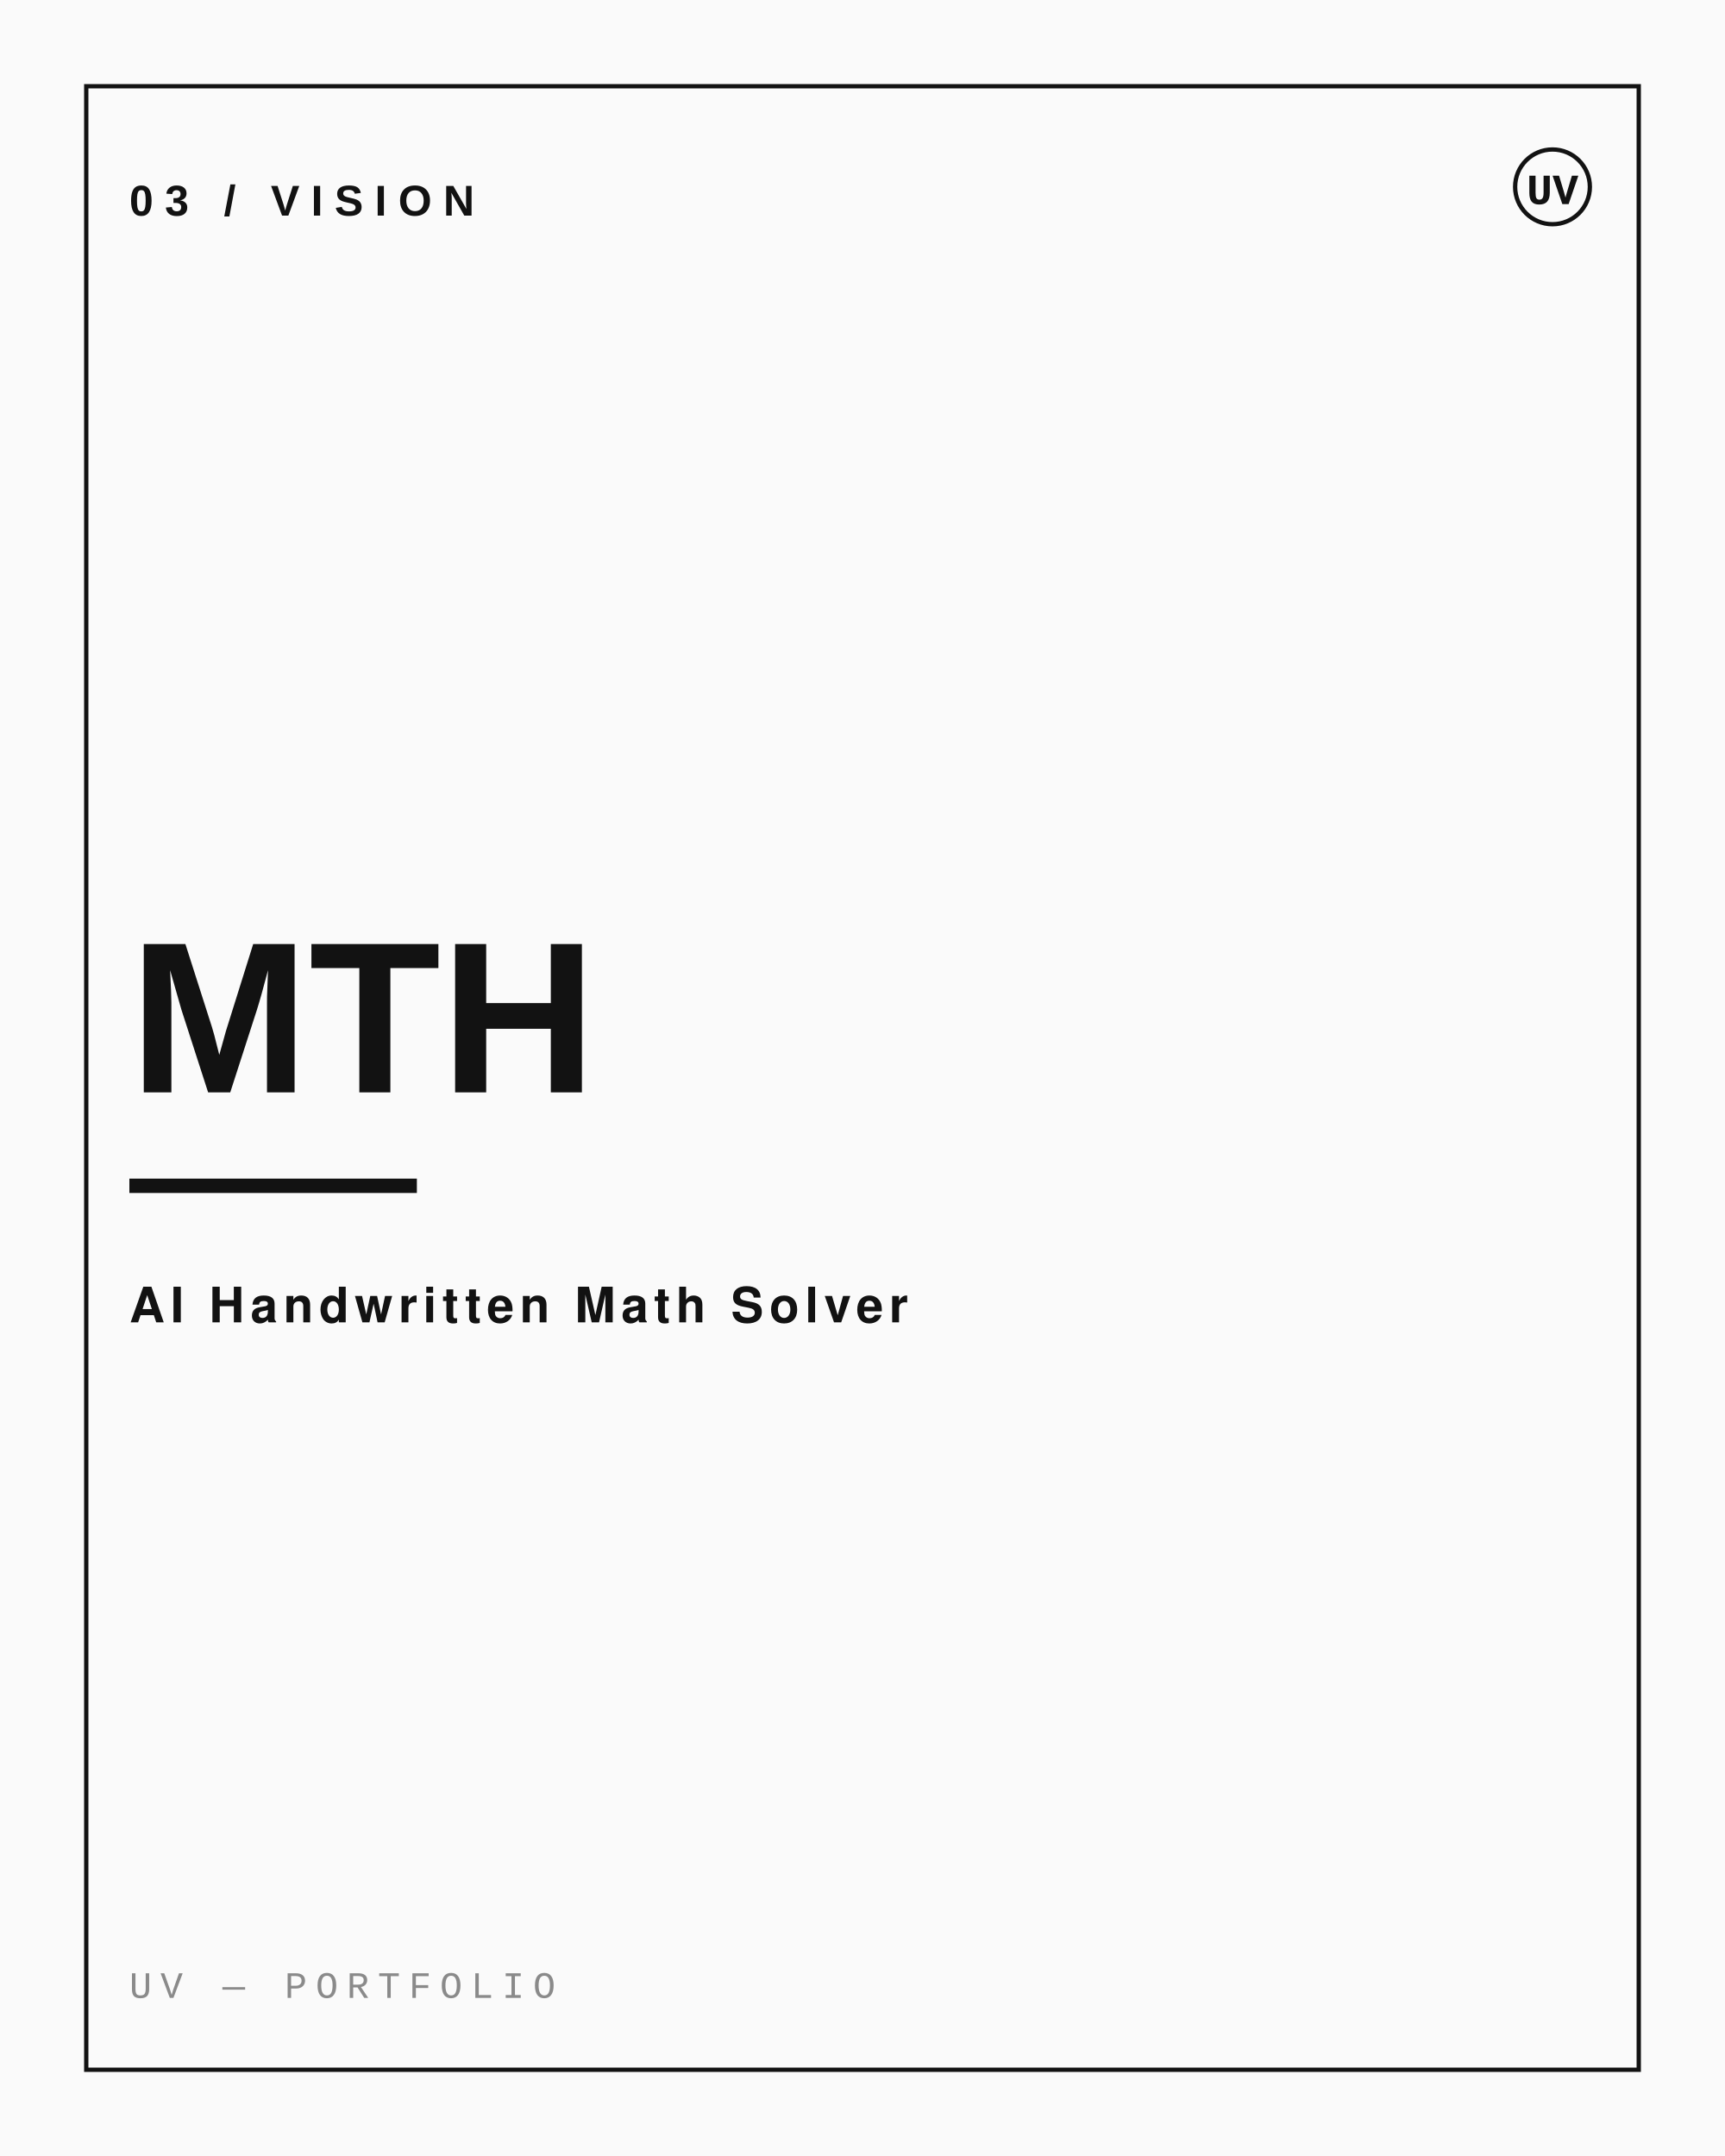
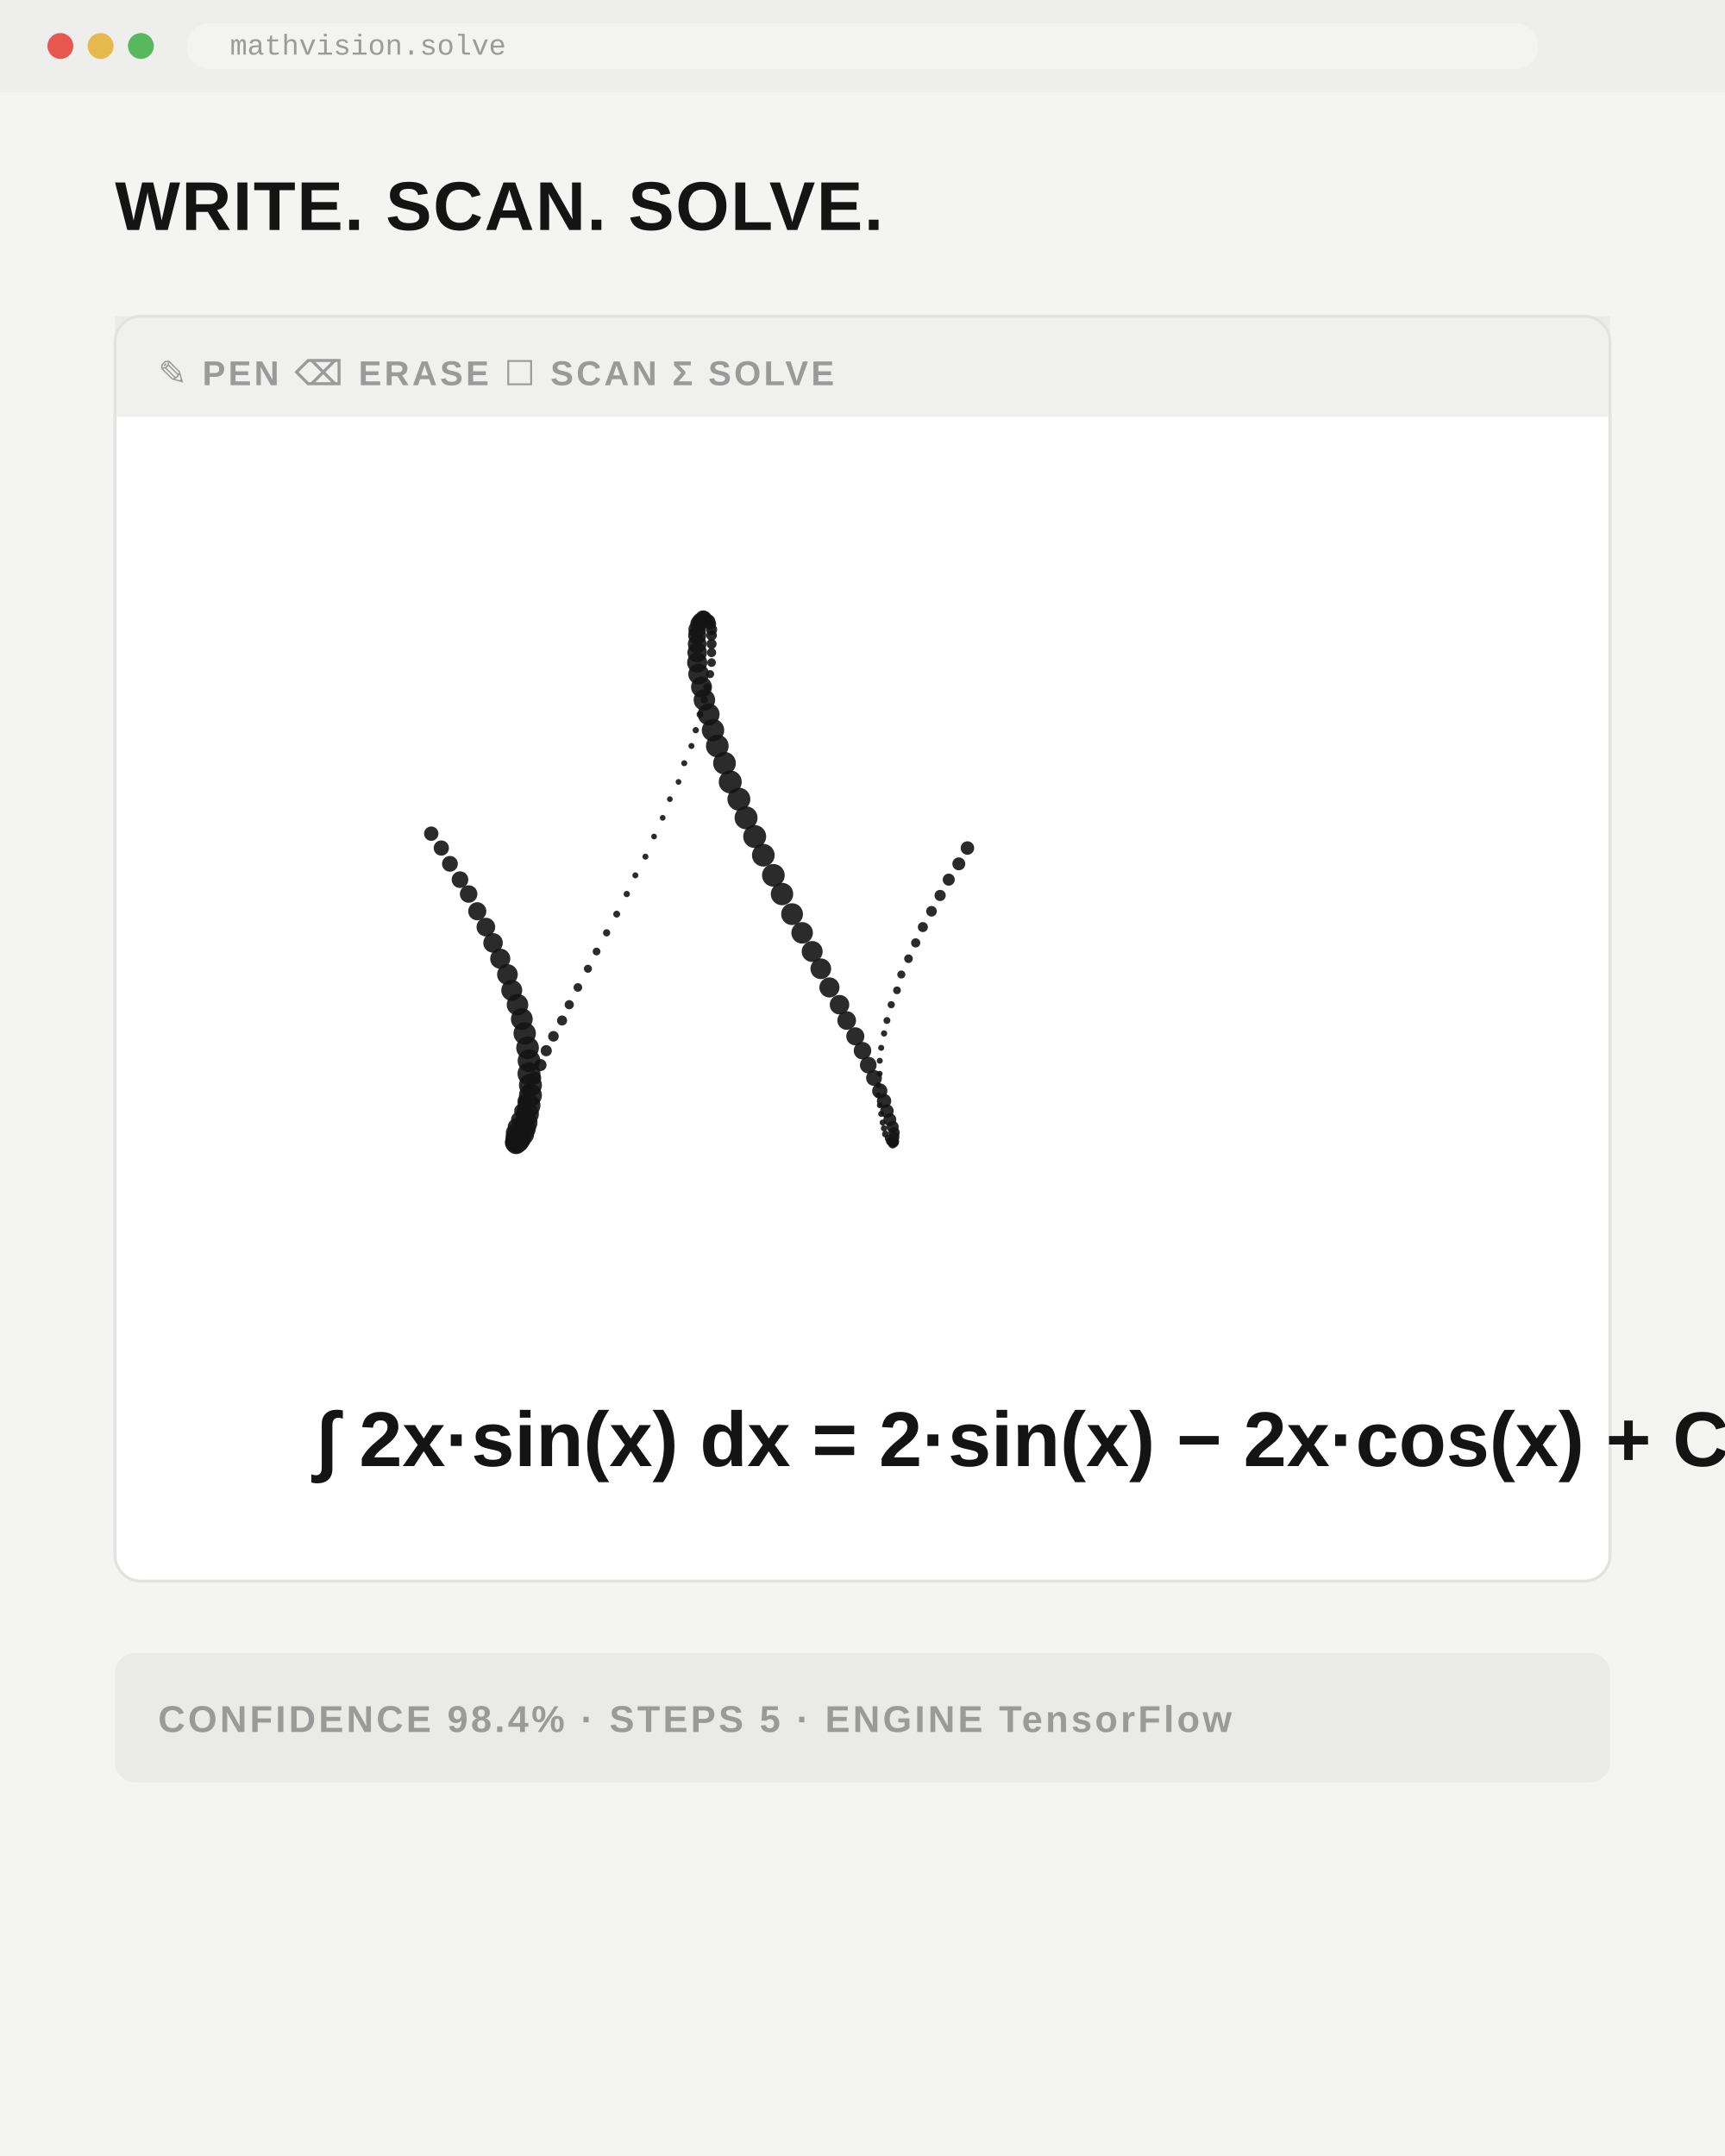
<svg xmlns="http://www.w3.org/2000/svg" width="1200" height="1500" viewBox="0 0 1200 1500">
-   <rect width="1200" height="1500" fill="#FAFAFA" />
-   <rect x="60" y="60" width="1080" height="1380" fill="none" stroke="#121212" stroke-width="3" />
-   <text x="90" y="150" font-family="Arial Black, Arial, sans-serif" font-size="30" font-weight="900" fill="#121212" letter-spacing="8">03 / VISION</text>
-   <text x="90" y="760" font-family="Arial Black, Arial, sans-serif" font-size="150" font-weight="900" fill="#121212">MTH</text>
-   <rect x="90" y="820" width="200" height="10" fill="#121212" />
-   <text x="90" y="920" font-family="Helvetica, Arial, sans-serif" font-size="34" font-weight="700" fill="#121212" letter-spacing="4">AI Handwritten Math Solver</text>
-   <text x="90" y="1390" font-family="Courier New, monospace" font-size="26" fill="#8A8A8A" letter-spacing="6">UV — PORTFOLIO</text>
-   <circle cx="1080" cy="130" r="26" fill="none" stroke="#121212" stroke-width="3" />
-   <text x="1080" y="142" font-family="Courier New, monospace" font-size="30" font-weight="700" fill="#121212" text-anchor="middle">UV</text>
+   <rect width="1200" height="1500" fill="#F4F4F2" />
+   <rect x="0" y="0" width="1200" height="64" fill="#E2E2E0" opacity="0.35" />
+   <circle cx="42" cy="32" r="9" fill="#E8574F" />
+   <circle cx="70" cy="32" r="9" fill="#E5B94E" />
+   <circle cx="98" cy="32" r="9" fill="#57B85E" />
+   <rect x="130" y="16" width="940" height="32" rx="16" fill="#F4F4F2" opacity="0.9" />
+   <text x="160" y="38" font-family="Courier New, monospace" font-size="20" fill="#9A9A9A">mathvision.solve</text>
+   <text x="80" y="160" font-family="Arial, sans-serif" font-size="48" font-weight="900" fill="#141414" letter-spacing="1">WRITE. SCAN. SOLVE.</text>
+   <rect x="80" y="220" width="1040" height="880" rx="18" fill="#FFFFFF" stroke="#E2E2E0" stroke-width="2" />
+   <rect x="80" y="220" width="1040" height="70" rx="0" fill="#E2E2E0" opacity="0.5" />
+   <text x="110" y="268" font-family="Arial, sans-serif" font-size="24" font-weight="700" fill="#9A9A9A" letter-spacing="2">✎  PEN   ⌫  ERASE   ☐  SCAN   Σ  SOLVE</text>
+   <circle cx="300" cy="580" r="5.0" fill="#141414" opacity="0.9" />
+   <circle cx="307" cy="590" r="5.3" fill="#141414" opacity="0.9" />
+   <circle cx="313" cy="601" r="5.5" fill="#141414" opacity="0.9" />
+   <circle cx="320" cy="612" r="5.8" fill="#141414" opacity="0.9" />
+   <circle cx="326" cy="622" r="6.1" fill="#141414" opacity="0.9" />
+   <circle cx="332" cy="634" r="6.3" fill="#141414" opacity="0.9" />
+   <circle cx="338" cy="645" r="6.5" fill="#141414" opacity="0.9" />
+   <circle cx="343" cy="656" r="6.8" fill="#141414" opacity="0.9" />
+   <circle cx="348" cy="667" r="7.0" fill="#141414" opacity="0.9" />
+   <circle cx="353" cy="678" r="7.2" fill="#141414" opacity="0.9" />
+   <circle cx="356" cy="689" r="7.3" fill="#141414" opacity="0.9" />
+   <circle cx="360" cy="699" r="7.5" fill="#141414" opacity="0.9" />
+   <circle cx="363" cy="709" r="7.6" fill="#141414" opacity="0.9" />
+   <circle cx="365" cy="719" r="7.8" fill="#141414" opacity="0.9" />
+   <circle cx="367" cy="729" r="7.9" fill="#141414" opacity="0.9" />
+   <circle cx="368" cy="738" r="7.9" fill="#141414" opacity="0.9" />
+   <circle cx="368" cy="747" r="8.0" fill="#141414" opacity="0.9" />
+   <circle cx="369" cy="755" r="8.0" fill="#141414" opacity="0.9" />
+   <circle cx="369" cy="762" r="8.0" fill="#141414" opacity="0.9" />
+   <circle cx="368" cy="769" r="8.0" fill="#141414" opacity="0.9" />
+   <circle cx="367" cy="775" r="7.9" fill="#141414" opacity="0.9" />
+   <circle cx="366" cy="781" r="7.9" fill="#141414" opacity="0.9" />
+   <circle cx="365" cy="785" r="7.8" fill="#141414" opacity="0.9" />
+   <circle cx="364" cy="789" r="7.6" fill="#141414" opacity="0.9" />
+   <circle cx="362" cy="792" r="7.5" fill="#141414" opacity="0.9" />
+   <circle cx="361" cy="794" r="7.3" fill="#141414" opacity="0.9" />
+   <circle cx="360" cy="795" r="7.2" fill="#141414" opacity="0.9" />
+   <circle cx="359" cy="796" r="7.0" fill="#141414" opacity="0.9" />
+   <circle cx="358" cy="795" r="6.8" fill="#141414" opacity="0.9" />
+   <circle cx="358" cy="794" r="6.5" fill="#141414" opacity="0.9" />
+   <circle cx="358" cy="791" r="6.3" fill="#141414" opacity="0.9" />
+   <circle cx="358" cy="788" r="6.1" fill="#141414" opacity="0.9" />
+   <circle cx="359" cy="784" r="5.8" fill="#141414" opacity="0.9" />
+   <circle cx="361" cy="779" r="5.5" fill="#141414" opacity="0.9" />
+   <circle cx="363" cy="773" r="5.3" fill="#141414" opacity="0.9" />
+   <circle cx="365" cy="766" r="5.0" fill="#141414" opacity="0.9" />
+   <circle cx="368" cy="759" r="4.7" fill="#141414" opacity="0.9" />
+   <circle cx="372" cy="750" r="4.5" fill="#141414" opacity="0.9" />
+   <circle cx="376" cy="741" r="4.2" fill="#141414" opacity="0.9" />
+   <circle cx="380" cy="731" r="3.9" fill="#141414" opacity="0.9" />
+   <circle cx="385" cy="721" r="3.7" fill="#141414" opacity="0.9" />
+   <circle cx="391" cy="710" r="3.5" fill="#141414" opacity="0.9" />
+   <circle cx="396" cy="699" r="3.2" fill="#141414" opacity="0.9" />
+   <circle cx="402" cy="687" r="3.0" fill="#141414" opacity="0.9" />
+   <circle cx="409" cy="674" r="2.8" fill="#141414" opacity="0.9" />
+   <circle cx="415" cy="662" r="2.7" fill="#141414" opacity="0.9" />
+   <circle cx="422" cy="649" r="2.5" fill="#141414" opacity="0.9" />
+   <circle cx="429" cy="636" r="2.4" fill="#141414" opacity="0.9" />
+   <circle cx="436" cy="622" r="2.2" fill="#141414" opacity="0.9" />
+   <circle cx="442" cy="609" r="2.1" fill="#141414" opacity="0.9" />
+   <circle cx="449" cy="596" r="2.1" fill="#141414" opacity="0.9" />
+   <circle cx="455" cy="582" r="2.0" fill="#141414" opacity="0.9" />
+   <circle cx="461" cy="569" r="2.0" fill="#141414" opacity="0.9" />
+   <circle cx="466" cy="556" r="2.0" fill="#141414" opacity="0.9" />
+   <circle cx="472" cy="544" r="2.0" fill="#141414" opacity="0.9" />
+   <circle cx="476" cy="531" r="2.1" fill="#141414" opacity="0.9" />
+   <circle cx="481" cy="519" r="2.1" fill="#141414" opacity="0.9" />
+   <circle cx="484" cy="508" r="2.2" fill="#141414" opacity="0.9" />
+   <circle cx="487" cy="497" r="2.4" fill="#141414" opacity="0.9" />
+   <circle cx="490" cy="487" r="2.5" fill="#141414" opacity="0.9" />
+   <circle cx="492" cy="478" r="2.7" fill="#141414" opacity="0.9" />
+   <circle cx="494" cy="469" r="2.8" fill="#141414" opacity="0.9" />
+   <circle cx="495" cy="461" r="3.0" fill="#141414" opacity="0.9" />
+   <circle cx="495" cy="454" r="3.2" fill="#141414" opacity="0.9" />
+   <circle cx="495" cy="448" r="3.5" fill="#141414" opacity="0.9" />
+   <circle cx="495" cy="442" r="3.7" fill="#141414" opacity="0.9" />
+   <circle cx="495" cy="438" r="3.9" fill="#141414" opacity="0.9" />
+   <circle cx="494" cy="434" r="4.2" fill="#141414" opacity="0.9" />
+   <circle cx="493" cy="432" r="4.5" fill="#141414" opacity="0.9" />
+   <circle cx="491" cy="431" r="4.7" fill="#141414" opacity="0.9" />
+   <circle cx="490" cy="430" r="5.0" fill="#141414" opacity="0.9" />
+   <circle cx="489" cy="430" r="5.3" fill="#141414" opacity="0.9" />
+   <circle cx="487" cy="432" r="5.5" fill="#141414" opacity="0.9" />
+   <circle cx="486" cy="434" r="5.8" fill="#141414" opacity="0.9" />
+   <circle cx="485" cy="438" r="6.1" fill="#141414" opacity="0.9" />
+   <circle cx="485" cy="442" r="6.3" fill="#141414" opacity="0.9" />
+   <circle cx="485" cy="448" r="6.5" fill="#141414" opacity="0.9" />
+   <circle cx="485" cy="454" r="6.8" fill="#141414" opacity="0.9" />
+   <circle cx="485" cy="461" r="7.0" fill="#141414" opacity="0.9" />
+   <circle cx="486" cy="469" r="7.2" fill="#141414" opacity="0.9" />
+   <circle cx="488" cy="478" r="7.3" fill="#141414" opacity="0.9" />
+   <circle cx="490" cy="487" r="7.5" fill="#141414" opacity="0.9" />
+   <circle cx="493" cy="497" r="7.6" fill="#141414" opacity="0.9" />
+   <circle cx="496" cy="508" r="7.8" fill="#141414" opacity="0.9" />
+   <circle cx="499" cy="519" r="7.9" fill="#141414" opacity="0.9" />
+   <circle cx="504" cy="531" r="7.9" fill="#141414" opacity="0.9" />
+   <circle cx="508" cy="544" r="8.0" fill="#141414" opacity="0.9" />
+   <circle cx="514" cy="556" r="8.0" fill="#141414" opacity="0.9" />
+   <circle cx="519" cy="569" r="8.0" fill="#141414" opacity="0.9" />
+   <circle cx="525" cy="582" r="8.0" fill="#141414" opacity="0.9" />
+   <circle cx="531" cy="595" r="7.9" fill="#141414" opacity="0.9" />
+   <circle cx="538" cy="609" r="7.9" fill="#141414" opacity="0.9" />
+   <circle cx="544" cy="622" r="7.8" fill="#141414" opacity="0.9" />
+   <circle cx="551" cy="636" r="7.6" fill="#141414" opacity="0.9" />
+   <circle cx="558" cy="649" r="7.5" fill="#141414" opacity="0.9" />
+   <circle cx="565" cy="662" r="7.3" fill="#141414" opacity="0.9" />
+   <circle cx="571" cy="674" r="7.2" fill="#141414" opacity="0.9" />
+   <circle cx="577" cy="687" r="7.0" fill="#141414" opacity="0.9" />
+   <circle cx="584" cy="699" r="6.8" fill="#141414" opacity="0.9" />
+   <circle cx="589" cy="710" r="6.5" fill="#141414" opacity="0.9" />
+   <circle cx="595" cy="721" r="6.3" fill="#141414" opacity="0.9" />
+   <circle cx="600" cy="731" r="6.1" fill="#141414" opacity="0.9" />
+   <circle cx="604" cy="741" r="5.8" fill="#141414" opacity="0.9" />
+   <circle cx="608" cy="750" r="5.5" fill="#141414" opacity="0.9" />
+   <circle cx="612" cy="759" r="5.3" fill="#141414" opacity="0.9" />
+   <circle cx="615" cy="766" r="5.0" fill="#141414" opacity="0.9" />
+   <circle cx="617" cy="773" r="4.7" fill="#141414" opacity="0.9" />
+   <circle cx="619" cy="779" r="4.5" fill="#141414" opacity="0.9" />
+   <circle cx="621" cy="784" r="4.2" fill="#141414" opacity="0.9" />
+   <circle cx="622" cy="788" r="3.9" fill="#141414" opacity="0.9" />
+   <circle cx="622" cy="791" r="3.7" fill="#141414" opacity="0.9" />
+   <circle cx="622" cy="794" r="3.5" fill="#141414" opacity="0.9" />
+   <circle cx="622" cy="795" r="3.2" fill="#141414" opacity="0.9" />
+   <circle cx="621" cy="796" r="3.0" fill="#141414" opacity="0.9" />
+   <circle cx="620" cy="795" r="2.8" fill="#141414" opacity="0.9" />
+   <circle cx="619" cy="794" r="2.7" fill="#141414" opacity="0.9" />
+   <circle cx="618" cy="792" r="2.5" fill="#141414" opacity="0.9" />
+   <circle cx="616" cy="789" r="2.4" fill="#141414" opacity="0.9" />
+   <circle cx="615" cy="785" r="2.2" fill="#141414" opacity="0.9" />
+   <circle cx="614" cy="781" r="2.1" fill="#141414" opacity="0.9" />
+   <circle cx="613" cy="775" r="2.1" fill="#141414" opacity="0.9" />
+   <circle cx="612" cy="769" r="2.0" fill="#141414" opacity="0.9" />
+   <circle cx="611" cy="762" r="2.0" fill="#141414" opacity="0.9" />
+   <circle cx="611" cy="755" r="2.0" fill="#141414" opacity="0.9" />
+   <circle cx="612" cy="747" r="2.0" fill="#141414" opacity="0.9" />
+   <circle cx="612" cy="738" r="2.1" fill="#141414" opacity="0.9" />
+   <circle cx="613" cy="729" r="2.1" fill="#141414" opacity="0.9" />
+   <circle cx="615" cy="719" r="2.2" fill="#141414" opacity="0.9" />
+   <circle cx="617" cy="710" r="2.4" fill="#141414" opacity="0.9" />
+   <circle cx="620" cy="699" r="2.5" fill="#141414" opacity="0.9" />
+   <circle cx="624" cy="689" r="2.7" fill="#141414" opacity="0.9" />
+   <circle cx="627" cy="678" r="2.8" fill="#141414" opacity="0.9" />
+   <circle cx="632" cy="667" r="3.0" fill="#141414" opacity="0.9" />
+   <circle cx="637" cy="656" r="3.2" fill="#141414" opacity="0.9" />
+   <circle cx="642" cy="645" r="3.5" fill="#141414" opacity="0.9" />
+   <circle cx="648" cy="634" r="3.7" fill="#141414" opacity="0.9" />
+   <circle cx="654" cy="623" r="3.9" fill="#141414" opacity="0.9" />
+   <circle cx="660" cy="612" r="4.2" fill="#141414" opacity="0.9" />
+   <circle cx="667" cy="601" r="4.5" fill="#141414" opacity="0.9" />
+   <circle cx="673" cy="590" r="4.7" fill="#141414" opacity="0.9" />
+   <text x="220" y="1020" font-family="Arial, sans-serif" font-size="54" font-weight="900" fill="#141414" letter-spacing="0">∫ 2x·sin(x) dx  =  2·sin(x) − 2x·cos(x) + C</text>
+   <rect x="80" y="1150" width="1040" height="90" rx="14" fill="#E2E2E0" opacity="0.6" />
+   <text x="110" y="1205" font-family="Arial, sans-serif" font-size="26" font-weight="700" fill="#9A9A9A" letter-spacing="2">CONFIDENCE 98.4% · STEPS 5 · ENGINE TensorFlow</text>
</svg>
